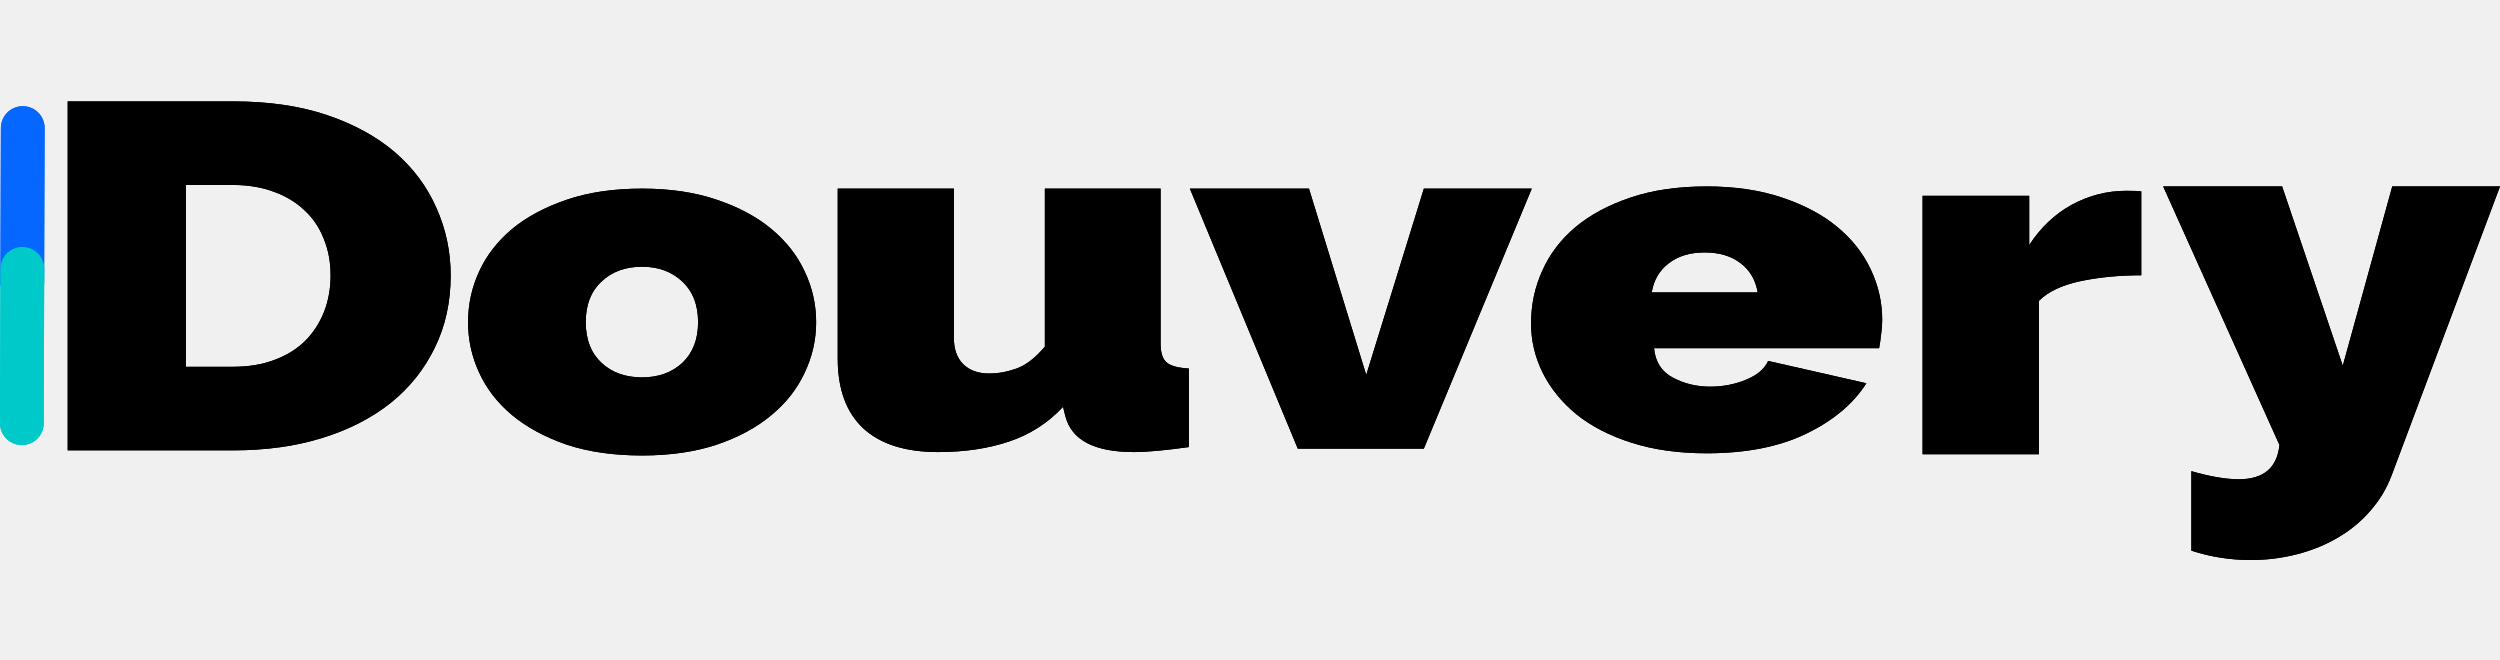
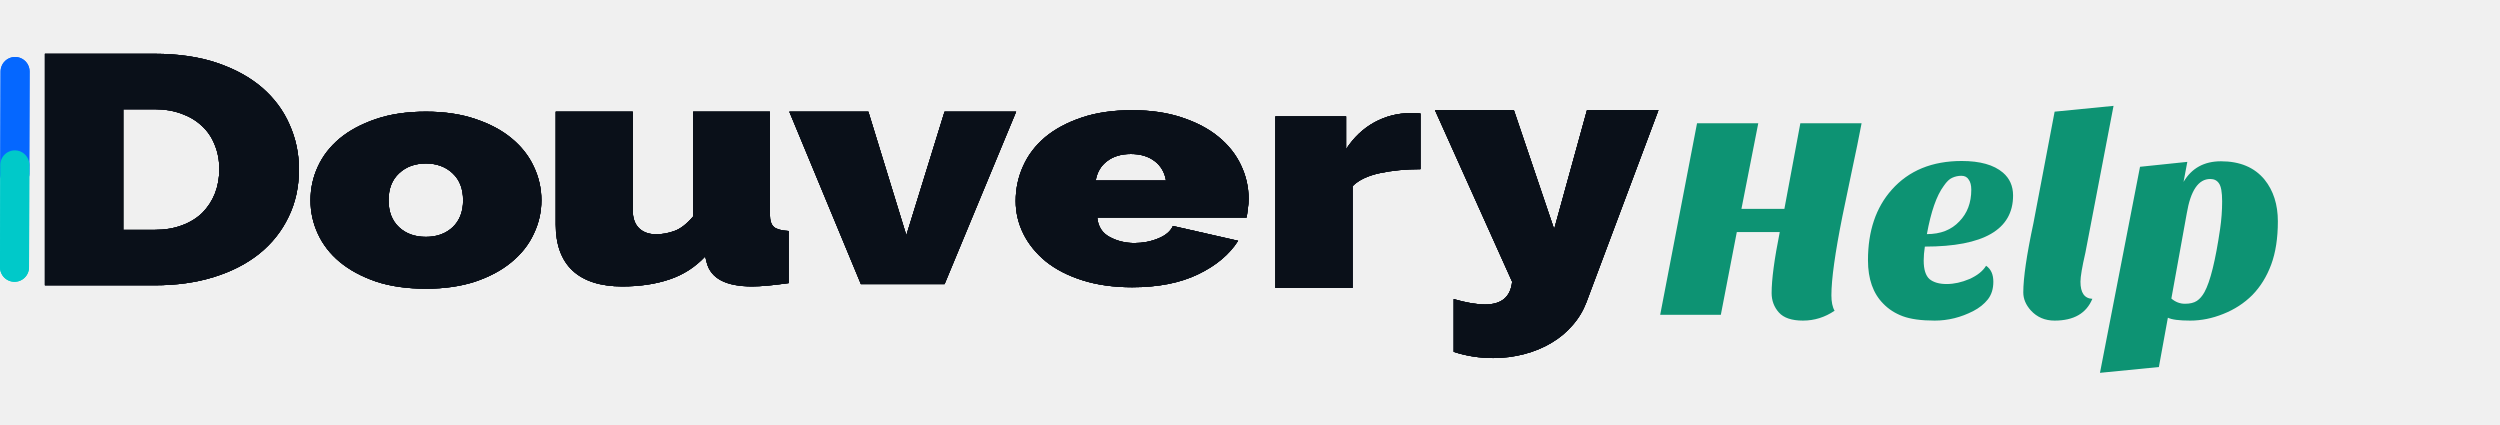
- <svg xmlns="http://www.w3.org/2000/svg" width="800" height="211" viewBox="0 0 1143 211" fill="none">
-   <mask id="mask0_298_46" style="mask-type:luminance" maskUnits="userSpaceOnUse" x="26" y="0" width="189" height="165">
+ <svg xmlns="http://www.w3.org/2000/svg" width="1300" height="221" viewBox="0 0 1723 221" fill="none">
+   <mask id="mask0_539_183" style="mask-type:luminance" maskUnits="userSpaceOnUse" x="26" y="0" width="189" height="165">
    <path d="M26.363 0H214.5V164.251H26.363V0Z" fill="white" />
  </mask>
-   <g mask="url(#mask0_298_46)">
-     <path d="M30.942 160.669V1.123H106.619C122.899 1.123 137.242 3.226 149.561 7.396C161.968 11.602 172.352 17.306 180.712 24.506C189.028 31.742 195.319 40.19 199.543 49.885C203.855 59.509 206.055 69.775 206.055 80.682C206.055 92.872 203.635 103.85 198.839 113.617C194.131 123.42 187.443 131.832 178.776 138.854C170.064 145.804 159.637 151.187 147.449 154.965C135.217 158.78 121.623 160.669 106.619 160.669H30.942ZM151.145 80.682C151.145 74.516 150.089 68.918 147.978 63.857C145.953 58.725 143.049 54.412 139.177 50.882C135.394 47.283 130.774 44.467 125.274 42.471C119.73 40.403 113.527 39.334 106.619 39.334H84.972V122.458H106.619C113.658 122.458 119.907 121.424 125.45 119.321C131.082 117.253 135.745 114.331 139.53 110.623C143.269 106.845 146.129 102.425 148.153 97.364C150.133 92.23 151.145 86.67 151.145 80.682Z" fill="black" />
+   <g mask="url(#mask0_539_183)">
+     <path d="M30.942 160.669V1.123H106.62C122.899 1.123 137.242 3.226 149.561 7.396C161.968 11.602 172.353 17.306 180.712 24.506C189.028 31.742 195.319 40.19 199.543 49.885C203.855 59.509 206.055 69.775 206.055 80.682C206.055 92.872 203.635 103.85 198.839 113.617C194.132 123.42 187.444 131.832 178.776 138.854C170.065 145.804 159.637 151.187 147.449 154.965C135.217 158.78 121.623 160.669 106.62 160.669H30.942ZM151.145 80.682C151.145 74.516 150.089 68.918 147.978 63.857C145.953 58.725 143.049 54.412 139.177 50.882C135.394 47.283 130.774 44.467 125.274 42.471C119.73 40.403 113.527 39.334 106.62 39.334H84.972V122.458H106.62C113.659 122.458 119.907 121.424 125.45 119.321C131.082 117.253 135.745 114.331 139.53 110.623C143.269 106.845 146.129 102.425 148.153 97.364C150.133 92.23 151.145 86.671 151.145 80.682Z" fill="#0A1019" />
  </g>
-   <path d="M293.573 163.014C280.472 163.014 268.948 161.35 259.045 158.054C249.23 154.653 240.904 150.189 234.157 144.592C227.496 139.03 222.457 132.547 219.083 125.177C215.665 117.808 214 110.12 214 102.078C214 93.965 215.665 86.206 219.083 78.837C222.457 71.469 227.496 65.021 234.157 59.423C240.904 53.861 249.23 49.432 259.045 46.102C268.948 42.701 280.472 41 293.573 41C306.411 41 317.804 42.701 327.75 46.102C337.653 49.432 345.978 53.861 352.638 59.423C359.387 65.021 364.469 71.469 367.887 78.837C371.392 86.206 373.145 93.965 373.145 102.078C373.145 110.12 371.392 117.808 367.887 125.177C364.469 132.547 359.387 139.03 352.638 144.592C345.978 150.189 337.653 154.653 327.75 158.054C317.804 161.35 306.411 163.014 293.573 163.014ZM267.808 102.078C267.808 109.944 270.174 116.108 274.994 120.643C279.77 125.106 285.948 127.303 293.573 127.303C301.022 127.303 307.156 125.106 311.976 120.643C316.752 116.108 319.162 109.944 319.162 102.078C319.162 94.142 316.752 87.978 311.976 83.514C307.156 78.979 301.022 76.712 293.573 76.712C285.948 76.712 279.77 78.979 274.994 83.514C270.174 87.978 267.808 94.142 267.808 102.078Z" fill="black" />
-   <path d="M428.848 161.45C413.978 161.45 402.56 157.85 394.683 150.616C386.895 143.31 383 132.656 383 118.687V41H436.105V109.136C436.105 114.375 437.521 118.402 440.353 121.252C443.274 124.103 447.257 125.528 452.213 125.528C456.33 125.528 460.533 124.78 464.781 123.248C469.03 121.752 473.322 118.402 477.704 113.27V41H530.631V111.987C530.631 116.085 531.561 118.936 533.464 120.54C535.323 122.072 538.686 122.963 543.554 123.248V159.168C538.111 159.917 533.331 160.488 529.216 160.88C525.055 161.236 521.471 161.45 518.418 161.45C500.362 161.45 489.919 155.997 487.086 145.058L486.023 140.781C479.164 148.122 470.977 153.396 461.418 156.604C451.948 159.811 441.105 161.45 428.848 161.45Z" fill="black" />
-   <path d="M593.339 159.886L544 41H598.467L624.64 126.185L650.989 41H700.328L650.989 159.886H593.339Z" fill="black" />
-   <path d="M780.277 162.014C767.41 162.014 755.964 160.385 745.975 157.196C735.941 154.008 727.498 149.65 720.69 144.159C713.965 138.596 708.841 132.255 705.305 125.169C701.768 118.012 700 110.502 700 102.637C700 94.134 701.68 86.127 705.128 78.545C708.531 70.893 713.612 64.233 720.337 58.564C727.144 52.896 735.542 48.432 745.442 45.102C755.431 41.701 767.057 40 780.277 40C793.229 40 804.723 41.701 814.758 45.102C824.745 48.432 833.15 52.861 839.868 58.423C846.667 64.02 851.796 70.468 855.253 77.837C858.784 85.206 860.554 92.965 860.554 101.078C860.554 103.274 860.373 105.542 860.021 107.88C859.759 110.147 859.489 112.202 859.136 113.973H756.226C756.805 120.209 759.68 124.708 764.896 127.436C770.067 130.199 775.722 131.546 781.866 131.546C787.617 131.546 793.057 130.518 798.136 128.428C803.305 126.373 806.713 123.468 808.385 119.784L853.303 129.987C847.29 139.446 838.098 147.135 825.72 153.086C813.431 159.038 798.316 162.014 780.277 162.014ZM803.617 88.465C802.65 82.797 800.078 78.369 795.842 75.144C791.59 71.85 786.11 70.185 779.392 70.185C772.67 70.185 767.192 71.85 762.952 75.144C758.704 78.369 756.1 82.797 755.169 88.465H803.617Z" fill="black" />
-   <path d="M978.994 80.63C968.756 80.63 959.467 81.556 951.059 83.338C942.61 85.155 936.345 88.149 932.199 92.318V162.45H879V44.28H927.756V66.802C932.958 58.821 939.404 52.691 947.144 48.415C954.974 44.138 963.341 42 972.235 42C975.787 42 978.013 42.107 978.994 42.285V80.63Z" fill="black" />
-   <path d="M1001.89 170.174C1010.37 172.633 1017.61 173.881 1023.61 173.881C1034.91 173.881 1041.1 168.642 1042.16 158.198L989 40H1043.39L1071.12 121.982L1093.73 40H1143L1093.37 172.313C1091.12 178.194 1087.95 183.47 1083.84 188.139C1079.82 192.88 1075 196.908 1069.36 200.259C1063.7 203.68 1057.39 206.283 1050.45 208.1C1043.61 209.882 1036.5 210.809 1029.09 210.809C1019.64 210.809 1010.59 209.383 1001.89 206.531V170.174Z" fill="black" />
+   <path d="M293.573 163.014C280.472 163.014 268.948 161.35 259.045 158.055C249.23 154.653 240.904 150.189 234.157 144.592C227.496 139.03 222.457 132.547 219.083 125.177C215.665 117.808 214 110.12 214 102.078C214 93.965 215.665 86.206 219.083 78.837C222.457 71.469 227.496 65.021 234.157 59.423C240.904 53.861 249.23 49.432 259.045 46.102C268.948 42.701 280.472 41 293.573 41C306.411 41 317.804 42.701 327.75 46.102C337.653 49.432 345.978 53.861 352.638 59.423C359.387 65.021 364.469 71.469 367.887 78.837C371.392 86.206 373.145 93.965 373.145 102.078C373.145 110.12 371.392 117.808 367.887 125.177C364.469 132.547 359.387 139.03 352.638 144.592C345.978 150.189 337.653 154.653 327.75 158.055C317.804 161.35 306.411 163.014 293.573 163.014ZM267.808 102.078C267.808 109.944 270.174 116.108 274.994 120.643C279.77 125.106 285.948 127.303 293.573 127.303C301.022 127.303 307.156 125.106 311.976 120.643C316.752 116.108 319.162 109.944 319.162 102.078C319.162 94.142 316.752 87.978 311.976 83.514C307.156 78.979 301.022 76.712 293.573 76.712C285.948 76.712 279.77 78.979 274.994 83.514C270.174 87.978 267.808 94.142 267.808 102.078Z" fill="#0A1019" />
+   <path d="M428.848 161.45C413.978 161.45 402.56 157.85 394.683 150.616C386.895 143.31 383 132.656 383 118.687V41H436.105V109.136C436.105 114.375 437.521 118.402 440.353 121.252C443.274 124.103 447.257 125.528 452.213 125.528C456.33 125.528 460.533 124.78 464.781 123.248C469.03 121.752 473.322 118.402 477.704 113.27V41H530.631V111.987C530.631 116.085 531.561 118.936 533.464 120.54C535.323 122.072 538.686 122.963 543.554 123.248V159.168C538.111 159.917 533.331 160.488 529.216 160.88C525.055 161.236 521.471 161.45 518.418 161.45C500.362 161.45 489.919 155.997 487.086 145.058L486.023 140.781C479.164 148.122 470.977 153.396 461.418 156.604C451.948 159.811 441.105 161.45 428.848 161.45Z" fill="#0A1019" />
+   <path d="M593.339 159.886L544 41H598.467L624.64 126.185L650.989 41H700.328L650.989 159.886H593.339Z" fill="#0A1019" />
+   <path d="M780.277 162.014C767.41 162.014 755.964 160.385 745.975 157.196C735.941 154.008 727.498 149.65 720.69 144.159C713.965 138.596 708.841 132.255 705.305 125.169C701.768 118.012 700 110.502 700 102.637C700 94.134 701.68 86.127 705.128 78.545C708.532 70.893 713.612 64.233 720.337 58.564C727.144 52.896 735.542 48.432 745.442 45.102C755.431 41.701 767.057 40 780.277 40C793.229 40 804.723 41.701 814.758 45.102C824.745 48.432 833.15 52.861 839.868 58.423C846.667 64.02 851.796 70.468 855.253 77.837C858.784 85.206 860.554 92.965 860.554 101.078C860.554 103.274 860.373 105.542 860.021 107.88C859.759 110.147 859.489 112.202 859.136 113.973H756.226C756.805 120.209 759.68 124.708 764.896 127.436C770.067 130.199 775.722 131.546 781.866 131.546C787.617 131.546 793.057 130.518 798.136 128.428C803.305 126.373 806.713 123.468 808.385 119.784L853.303 129.987C847.29 139.446 838.098 147.135 825.72 153.086C813.431 159.038 798.316 162.014 780.277 162.014ZM803.617 88.465C802.65 82.797 800.078 78.369 795.842 75.144C791.59 71.85 786.11 70.185 779.392 70.185C772.67 70.185 767.192 71.85 762.952 75.144C758.704 78.369 756.1 82.797 755.169 88.465H803.617Z" fill="#0A1019" />
+   <path d="M978.994 80.63C968.756 80.63 959.467 81.556 951.059 83.338C942.61 85.155 936.345 88.149 932.199 92.318V162.45H879V44.28H927.756V66.802C932.958 58.821 939.404 52.691 947.144 48.415C954.974 44.138 963.341 42 972.235 42C975.787 42 978.013 42.107 978.994 42.285V80.63Z" fill="#0A1019" />
+   <path d="M1001.89 170.174C1010.37 172.633 1017.61 173.881 1023.61 173.881C1034.91 173.881 1041.1 168.642 1042.16 158.198L989 40H1043.39L1071.12 121.982L1093.73 40H1143L1093.37 172.313C1091.12 178.194 1087.95 183.47 1083.84 188.139C1079.82 192.88 1075 196.908 1069.36 200.259C1063.7 203.68 1057.39 206.283 1050.45 208.1C1043.61 209.882 1036.5 210.809 1029.09 210.809C1019.64 210.809 1010.59 209.383 1001.89 206.531V170.174Z" fill="#0A1019" />
  <path d="M10.175 83.888L10.403 13.308" stroke="#0567FF" stroke-width="20" stroke-miterlimit="10" stroke-linecap="round" stroke-linejoin="round" />
  <path d="M10 148.258L10.214 77.673" stroke="#00C9C9" stroke-width="20" stroke-miterlimit="10" stroke-linecap="round" stroke-linejoin="round" />
-   <mask id="mask1_298_46" style="mask-type:luminance" maskUnits="userSpaceOnUse" x="26" y="0" width="189" height="165">
+   <mask id="mask1_539_183" style="mask-type:luminance" maskUnits="userSpaceOnUse" x="26" y="0" width="189" height="165">
    <path d="M26.363 0H214.5V164.251H26.363V0Z" fill="white" />
  </mask>
-   <g mask="url(#mask1_298_46)">
-     <path d="M30.942 160.669V1.123H106.619C122.899 1.123 137.242 3.226 149.561 7.396C161.968 11.602 172.352 17.306 180.712 24.506C189.028 31.742 195.319 40.19 199.543 49.885C203.855 59.509 206.055 69.775 206.055 80.682C206.055 92.872 203.635 103.85 198.839 113.617C194.131 123.42 187.443 131.832 178.776 138.854C170.064 145.804 159.637 151.187 147.449 154.965C135.217 158.78 121.623 160.669 106.619 160.669H30.942ZM151.145 80.682C151.145 74.516 150.089 68.918 147.978 63.857C145.953 58.725 143.049 54.412 139.177 50.882C135.394 47.283 130.774 44.467 125.274 42.471C119.73 40.403 113.527 39.334 106.619 39.334H84.972V122.458H106.619C113.658 122.458 119.907 121.424 125.45 119.321C131.082 117.253 135.745 114.331 139.53 110.623C143.269 106.845 146.129 102.425 148.153 97.364C150.133 92.23 151.145 86.67 151.145 80.682Z" fill="black" />
+   <g mask="url(#mask1_539_183)">
+     <path d="M30.942 160.669V1.123H106.62C122.899 1.123 137.242 3.226 149.561 7.396C161.968 11.602 172.353 17.306 180.712 24.506C189.028 31.742 195.319 40.19 199.543 49.885C203.855 59.509 206.055 69.775 206.055 80.682C206.055 92.872 203.635 103.85 198.839 113.617C194.132 123.42 187.444 131.832 178.776 138.854C170.065 145.804 159.637 151.187 147.449 154.965C135.217 158.78 121.623 160.669 106.62 160.669H30.942ZM151.145 80.682C151.145 74.516 150.089 68.918 147.978 63.857C145.953 58.725 143.049 54.412 139.177 50.882C135.394 47.283 130.774 44.467 125.274 42.471C119.73 40.403 113.527 39.334 106.62 39.334H84.972V122.458H106.62C113.659 122.458 119.907 121.424 125.45 119.321C131.082 117.253 135.745 114.331 139.53 110.623C143.269 106.845 146.129 102.425 148.153 97.364C150.133 92.23 151.145 86.671 151.145 80.682Z" fill="#0A1019" />
  </g>
-   <path d="M293.573 163.014C280.472 163.014 268.948 161.35 259.045 158.054C249.23 154.653 240.904 150.189 234.157 144.592C227.496 139.03 222.457 132.547 219.083 125.177C215.665 117.808 214 110.12 214 102.078C214 93.965 215.665 86.206 219.083 78.837C222.457 71.469 227.496 65.021 234.157 59.423C240.904 53.861 249.23 49.432 259.045 46.102C268.948 42.701 280.472 41 293.573 41C306.411 41 317.804 42.701 327.75 46.102C337.653 49.432 345.978 53.861 352.638 59.423C359.387 65.021 364.469 71.469 367.887 78.837C371.392 86.206 373.145 93.965 373.145 102.078C373.145 110.12 371.392 117.808 367.887 125.177C364.469 132.547 359.387 139.03 352.638 144.592C345.978 150.189 337.653 154.653 327.75 158.054C317.804 161.35 306.411 163.014 293.573 163.014ZM267.808 102.078C267.808 109.944 270.174 116.108 274.994 120.643C279.77 125.106 285.948 127.303 293.573 127.303C301.022 127.303 307.156 125.106 311.976 120.643C316.752 116.108 319.162 109.944 319.162 102.078C319.162 94.142 316.752 87.978 311.976 83.514C307.156 78.979 301.022 76.712 293.573 76.712C285.948 76.712 279.77 78.979 274.994 83.514C270.174 87.978 267.808 94.142 267.808 102.078Z" fill="black" />
-   <path d="M428.848 161.45C413.978 161.45 402.56 157.85 394.683 150.616C386.895 143.31 383 132.656 383 118.687V41H436.105V109.136C436.105 114.375 437.521 118.402 440.353 121.252C443.274 124.103 447.257 125.528 452.213 125.528C456.33 125.528 460.533 124.78 464.781 123.248C469.03 121.752 473.322 118.402 477.704 113.27V41H530.631V111.987C530.631 116.085 531.561 118.936 533.464 120.54C535.323 122.072 538.686 122.963 543.554 123.248V159.168C538.111 159.917 533.331 160.488 529.216 160.88C525.055 161.236 521.471 161.45 518.418 161.45C500.362 161.45 489.919 155.997 487.086 145.058L486.023 140.781C479.164 148.122 470.977 153.396 461.418 156.604C451.948 159.811 441.105 161.45 428.848 161.45Z" fill="black" />
-   <path d="M593.339 159.886L544 41H598.467L624.64 126.185L650.989 41H700.328L650.989 159.886H593.339Z" fill="black" />
-   <path d="M780.277 162.014C767.41 162.014 755.964 160.385 745.975 157.196C735.941 154.008 727.498 149.65 720.69 144.159C713.965 138.596 708.841 132.255 705.305 125.169C701.768 118.012 700 110.502 700 102.637C700 94.134 701.68 86.127 705.128 78.545C708.531 70.893 713.612 64.233 720.337 58.564C727.144 52.896 735.542 48.432 745.442 45.102C755.431 41.701 767.057 40 780.277 40C793.229 40 804.723 41.701 814.758 45.102C824.745 48.432 833.15 52.861 839.868 58.423C846.667 64.02 851.796 70.468 855.253 77.837C858.784 85.206 860.554 92.965 860.554 101.078C860.554 103.274 860.373 105.542 860.021 107.88C859.759 110.147 859.489 112.202 859.136 113.973H756.226C756.805 120.209 759.68 124.708 764.896 127.436C770.067 130.199 775.722 131.546 781.866 131.546C787.617 131.546 793.057 130.518 798.136 128.428C803.305 126.373 806.713 123.468 808.385 119.784L853.303 129.987C847.29 139.446 838.098 147.135 825.72 153.086C813.431 159.038 798.316 162.014 780.277 162.014ZM803.617 88.465C802.65 82.797 800.078 78.369 795.842 75.144C791.59 71.85 786.11 70.185 779.392 70.185C772.67 70.185 767.192 71.85 762.952 75.144C758.704 78.369 756.1 82.797 755.169 88.465H803.617Z" fill="black" />
-   <path d="M978.994 80.63C968.756 80.63 959.467 81.556 951.059 83.338C942.61 85.155 936.345 88.149 932.199 92.318V162.45H879V44.28H927.756V66.802C932.958 58.821 939.404 52.691 947.144 48.415C954.974 44.138 963.341 42 972.235 42C975.787 42 978.013 42.107 978.994 42.285V80.63Z" fill="black" />
-   <path d="M1001.89 170.174C1010.37 172.633 1017.61 173.881 1023.61 173.881C1034.91 173.881 1041.1 168.642 1042.16 158.198L989 40H1043.39L1071.12 121.982L1093.73 40H1143L1093.37 172.313C1091.12 178.194 1087.95 183.47 1083.84 188.139C1079.82 192.88 1075 196.908 1069.36 200.259C1063.7 203.68 1057.39 206.283 1050.45 208.1C1043.61 209.882 1036.5 210.809 1029.09 210.809C1019.64 210.809 1010.59 209.383 1001.89 206.531V170.174Z" fill="black" />
+   <path d="M293.573 163.014C280.472 163.014 268.948 161.35 259.045 158.055C249.23 154.653 240.904 150.189 234.157 144.592C227.496 139.03 222.457 132.547 219.083 125.177C215.665 117.808 214 110.12 214 102.078C214 93.965 215.665 86.206 219.083 78.837C222.457 71.469 227.496 65.021 234.157 59.423C240.904 53.861 249.23 49.432 259.045 46.102C268.948 42.701 280.472 41 293.573 41C306.411 41 317.804 42.701 327.75 46.102C337.653 49.432 345.978 53.861 352.638 59.423C359.387 65.021 364.469 71.469 367.887 78.837C371.392 86.206 373.145 93.965 373.145 102.078C373.145 110.12 371.392 117.808 367.887 125.177C364.469 132.547 359.387 139.03 352.638 144.592C345.978 150.189 337.653 154.653 327.75 158.055C317.804 161.35 306.411 163.014 293.573 163.014ZM267.808 102.078C267.808 109.944 270.174 116.108 274.994 120.643C279.77 125.106 285.948 127.303 293.573 127.303C301.022 127.303 307.156 125.106 311.976 120.643C316.752 116.108 319.162 109.944 319.162 102.078C319.162 94.142 316.752 87.978 311.976 83.514C307.156 78.979 301.022 76.712 293.573 76.712C285.948 76.712 279.77 78.979 274.994 83.514C270.174 87.978 267.808 94.142 267.808 102.078Z" fill="#0A1019" />
+   <path d="M428.848 161.45C413.978 161.45 402.56 157.85 394.683 150.616C386.895 143.31 383 132.656 383 118.687V41H436.105V109.136C436.105 114.375 437.521 118.402 440.353 121.252C443.274 124.103 447.257 125.528 452.213 125.528C456.33 125.528 460.533 124.78 464.781 123.248C469.03 121.752 473.322 118.402 477.704 113.27V41H530.631V111.987C530.631 116.085 531.561 118.936 533.464 120.54C535.323 122.072 538.686 122.963 543.554 123.248V159.168C538.111 159.917 533.331 160.488 529.216 160.88C525.055 161.236 521.471 161.45 518.418 161.45C500.362 161.45 489.919 155.997 487.086 145.058L486.023 140.781C479.164 148.122 470.977 153.396 461.418 156.604C451.948 159.811 441.105 161.45 428.848 161.45Z" fill="#0A1019" />
+   <path d="M593.339 159.886L544 41H598.467L624.64 126.185L650.989 41H700.328L650.989 159.886H593.339Z" fill="#0A1019" />
+   <path d="M780.277 162.014C767.41 162.014 755.964 160.385 745.975 157.196C735.941 154.008 727.498 149.65 720.69 144.159C713.965 138.596 708.841 132.255 705.305 125.169C701.768 118.012 700 110.502 700 102.637C700 94.134 701.68 86.127 705.128 78.545C708.532 70.893 713.612 64.233 720.337 58.564C727.144 52.896 735.542 48.432 745.442 45.102C755.431 41.701 767.057 40 780.277 40C793.229 40 804.723 41.701 814.758 45.102C824.745 48.432 833.15 52.861 839.868 58.423C846.667 64.02 851.796 70.468 855.253 77.837C858.784 85.206 860.554 92.965 860.554 101.078C860.554 103.274 860.373 105.542 860.021 107.88C859.759 110.147 859.489 112.202 859.136 113.973H756.226C756.805 120.209 759.68 124.708 764.896 127.436C770.067 130.199 775.722 131.546 781.866 131.546C787.617 131.546 793.057 130.518 798.136 128.428C803.305 126.373 806.713 123.468 808.385 119.784L853.303 129.987C847.29 139.446 838.098 147.135 825.72 153.086C813.431 159.038 798.316 162.014 780.277 162.014ZM803.617 88.465C802.65 82.797 800.078 78.369 795.842 75.144C791.59 71.85 786.11 70.185 779.392 70.185C772.67 70.185 767.192 71.85 762.952 75.144C758.704 78.369 756.1 82.797 755.169 88.465H803.617Z" fill="#0A1019" />
+   <path d="M978.994 80.63C968.756 80.63 959.467 81.556 951.059 83.338C942.61 85.155 936.345 88.149 932.199 92.318V162.45H879V44.28H927.756V66.802C932.958 58.821 939.404 52.691 947.144 48.415C954.974 44.138 963.341 42 972.235 42C975.787 42 978.013 42.107 978.994 42.285V80.63Z" fill="#0A1019" />
+   <path d="M1001.89 170.174C1010.37 172.633 1017.61 173.881 1023.61 173.881C1034.91 173.881 1041.1 168.642 1042.16 158.198L989 40H1043.39L1071.12 121.982L1093.73 40H1143L1093.37 172.313C1091.12 178.194 1087.95 183.47 1083.84 188.139C1079.82 192.88 1075 196.908 1069.36 200.259C1063.7 203.68 1057.39 206.283 1050.45 208.1C1043.61 209.882 1036.5 210.809 1029.09 210.809C1019.64 210.809 1010.59 209.383 1001.89 206.531V170.174Z" fill="#0A1019" />
  <path d="M10.175 83.888L10.403 13.308" stroke="#0567FF" stroke-width="20" stroke-miterlimit="10" stroke-linecap="round" stroke-linejoin="round" />
  <path d="M10 148.258L10.214 77.673" stroke="#00C9C9" stroke-width="20" stroke-miterlimit="10" stroke-linecap="round" stroke-linejoin="round" />
+   <mask id="mask2_539_183" style="mask-type:luminance" maskUnits="userSpaceOnUse" x="26" y="0" width="189" height="165">
+     <path d="M26.363 0H214.5V164.251H26.363V0Z" fill="white" />
+   </mask>
+   <g mask="url(#mask2_539_183)">
+     <path d="M30.942 160.669V1.123H106.62C122.899 1.123 137.242 3.226 149.561 7.396C161.968 11.602 172.353 17.306 180.712 24.506C189.028 31.742 195.319 40.19 199.543 49.885C203.855 59.509 206.055 69.775 206.055 80.682C206.055 92.872 203.635 103.85 198.839 113.617C194.132 123.42 187.444 131.832 178.776 138.854C170.065 145.804 159.637 151.187 147.449 154.965C135.217 158.78 121.623 160.669 106.62 160.669H30.942ZM151.145 80.682C151.145 74.516 150.089 68.918 147.978 63.857C145.954 58.725 143.049 54.412 139.177 50.882C135.394 47.283 130.774 44.467 125.274 42.471C119.73 40.403 113.527 39.334 106.62 39.334H84.972V122.458H106.62C113.659 122.458 119.907 121.424 125.45 119.321C131.082 117.253 135.745 114.331 139.53 110.623C143.27 106.845 146.129 102.425 148.153 97.364C150.133 92.23 151.145 86.671 151.145 80.682Z" fill="#0A1019" />
+   </g>
+   <path d="M293.573 163.014C280.472 163.014 268.948 161.35 259.045 158.055C249.23 154.653 240.904 150.189 234.157 144.592C227.496 139.03 222.457 132.547 219.083 125.177C215.665 117.808 214 110.12 214 102.078C214 93.965 215.665 86.206 219.083 78.837C222.457 71.469 227.496 65.021 234.157 59.423C240.904 53.861 249.23 49.432 259.045 46.102C268.948 42.701 280.472 41 293.573 41C306.411 41 317.804 42.701 327.75 46.102C337.653 49.432 345.978 53.861 352.638 59.423C359.387 65.021 364.469 71.469 367.887 78.837C371.392 86.206 373.145 93.965 373.145 102.078C373.145 110.12 371.392 117.808 367.887 125.177C364.469 132.547 359.387 139.03 352.638 144.592C345.978 150.189 337.653 154.653 327.75 158.055C317.804 161.35 306.411 163.014 293.573 163.014ZM267.808 102.078C267.808 109.944 270.174 116.108 274.994 120.643C279.77 125.106 285.948 127.303 293.573 127.303C301.022 127.303 307.156 125.106 311.976 120.643C316.752 116.108 319.162 109.944 319.162 102.078C319.162 94.142 316.752 87.978 311.976 83.514C307.156 78.979 301.022 76.712 293.573 76.712C285.948 76.712 279.77 78.979 274.994 83.514C270.174 87.978 267.808 94.142 267.808 102.078Z" fill="#0A1019" />
+   <path d="M428.848 161.45C413.978 161.45 402.56 157.85 394.683 150.616C386.895 143.31 383 132.656 383 118.687V41H436.105V109.136C436.105 114.375 437.521 118.402 440.353 121.252C443.274 124.103 447.257 125.528 452.213 125.528C456.33 125.528 460.533 124.78 464.781 123.248C469.03 121.752 473.322 118.402 477.704 113.27V41H530.631V111.987C530.631 116.085 531.561 118.936 533.464 120.54C535.323 122.072 538.686 122.963 543.554 123.248V159.168C538.111 159.917 533.331 160.488 529.216 160.88C525.055 161.236 521.471 161.45 518.418 161.45C500.362 161.45 489.919 155.997 487.086 145.058L486.023 140.781C479.164 148.122 470.977 153.396 461.418 156.604C451.948 159.811 441.105 161.45 428.848 161.45Z" fill="#0A1019" />
+   <path d="M593.339 159.886L544 41H598.467L624.64 126.185L650.989 41H700.328L650.989 159.886H593.339Z" fill="#0A1019" />
+   <path d="M780.277 162.014C767.41 162.014 755.964 160.385 745.975 157.196C735.941 154.008 727.498 149.65 720.69 144.159C713.965 138.596 708.841 132.255 705.305 125.169C701.768 118.012 700 110.502 700 102.637C700 94.134 701.68 86.127 705.128 78.545C708.532 70.893 713.612 64.233 720.337 58.564C727.144 52.896 735.542 48.432 745.442 45.102C755.431 41.701 767.057 40 780.277 40C793.229 40 804.723 41.701 814.758 45.102C824.745 48.432 833.15 52.861 839.868 58.423C846.667 64.02 851.796 70.468 855.253 77.837C858.784 85.206 860.554 92.965 860.554 101.078C860.554 103.274 860.373 105.542 860.021 107.88C859.759 110.147 859.489 112.202 859.136 113.973H756.226C756.805 120.209 759.68 124.708 764.896 127.436C770.067 130.199 775.722 131.546 781.866 131.546C787.617 131.546 793.057 130.518 798.136 128.428C803.305 126.373 806.713 123.468 808.385 119.784L853.303 129.987C847.29 139.446 838.098 147.135 825.72 153.086C813.431 159.038 798.316 162.014 780.277 162.014ZM803.617 88.465C802.65 82.797 800.078 78.369 795.842 75.144C791.59 71.85 786.11 70.185 779.392 70.185C772.67 70.185 767.192 71.85 762.952 75.144C758.704 78.369 756.1 82.797 755.169 88.465H803.617Z" fill="#0A1019" />
+   <path d="M978.994 80.63C968.756 80.63 959.467 81.556 951.059 83.338C942.61 85.155 936.345 88.149 932.199 92.318V162.45H879V44.28H927.756V66.802C932.958 58.821 939.404 52.691 947.144 48.415C954.974 44.138 963.341 42 972.235 42C975.787 42 978.013 42.107 978.994 42.285V80.63Z" fill="#0A1019" />
+   <path d="M1001.89 170.174C1010.37 172.633 1017.61 173.881 1023.61 173.881C1034.91 173.881 1041.1 168.642 1042.16 158.198L989 40H1043.39L1071.12 121.982L1093.73 40H1143L1093.37 172.313C1091.12 178.194 1087.95 183.47 1083.84 188.139C1079.82 192.88 1075 196.908 1069.36 200.259C1063.7 203.68 1057.39 206.283 1050.45 208.1C1043.61 209.882 1036.5 210.809 1029.09 210.809C1019.64 210.809 1010.59 209.383 1001.89 206.531V170.174Z" fill="#0A1019" />
+   <mask id="mask3_539_183" style="mask-type:luminance" maskUnits="userSpaceOnUse" x="26" y="0" width="189" height="165">
+     <path d="M26.363 0H214.5V164.251H26.363V0Z" fill="white" />
+   </mask>
+   <g mask="url(#mask3_539_183)">
+     <path d="M30.942 160.669V1.123H106.62C122.899 1.123 137.242 3.226 149.561 7.396C161.968 11.602 172.353 17.306 180.712 24.506C189.028 31.742 195.319 40.19 199.543 49.885C203.855 59.509 206.055 69.775 206.055 80.682C206.055 92.872 203.635 103.85 198.839 113.617C194.132 123.42 187.444 131.832 178.776 138.854C170.065 145.804 159.637 151.187 147.449 154.965C135.217 158.78 121.623 160.669 106.62 160.669H30.942ZM151.145 80.682C151.145 74.516 150.089 68.918 147.978 63.857C145.954 58.725 143.049 54.412 139.177 50.882C135.394 47.283 130.774 44.467 125.274 42.471C119.73 40.403 113.527 39.334 106.62 39.334H84.972V122.458H106.62C113.659 122.458 119.907 121.424 125.45 119.321C131.082 117.253 135.745 114.331 139.53 110.623C143.27 106.845 146.129 102.425 148.153 97.364C150.133 92.23 151.145 86.671 151.145 80.682Z" fill="#0A1019" />
+   </g>
+   <path d="M293.573 163.014C280.472 163.014 268.948 161.35 259.045 158.055C249.23 154.653 240.904 150.189 234.157 144.592C227.496 139.03 222.457 132.547 219.083 125.177C215.665 117.808 214 110.12 214 102.078C214 93.965 215.665 86.206 219.083 78.837C222.457 71.469 227.496 65.021 234.157 59.423C240.904 53.861 249.23 49.432 259.045 46.102C268.948 42.701 280.472 41 293.573 41C306.411 41 317.804 42.701 327.75 46.102C337.653 49.432 345.978 53.861 352.638 59.423C359.387 65.021 364.469 71.469 367.887 78.837C371.392 86.206 373.145 93.965 373.145 102.078C373.145 110.12 371.392 117.808 367.887 125.177C364.469 132.547 359.387 139.03 352.638 144.592C345.978 150.189 337.653 154.653 327.75 158.055C317.804 161.35 306.411 163.014 293.573 163.014ZM267.808 102.078C267.808 109.944 270.174 116.108 274.994 120.643C279.77 125.106 285.948 127.303 293.573 127.303C301.022 127.303 307.156 125.106 311.976 120.643C316.752 116.108 319.162 109.944 319.162 102.078C319.162 94.142 316.752 87.978 311.976 83.514C307.156 78.979 301.022 76.712 293.573 76.712C285.948 76.712 279.77 78.979 274.994 83.514C270.174 87.978 267.808 94.142 267.808 102.078Z" fill="#0A1019" />
+   <path d="M428.848 161.45C413.978 161.45 402.56 157.85 394.683 150.616C386.895 143.31 383 132.656 383 118.687V41H436.105V109.136C436.105 114.375 437.521 118.402 440.353 121.252C443.274 124.103 447.257 125.528 452.213 125.528C456.33 125.528 460.533 124.78 464.781 123.248C469.03 121.752 473.322 118.402 477.704 113.27V41H530.631V111.987C530.631 116.085 531.561 118.936 533.464 120.54C535.323 122.072 538.686 122.963 543.554 123.248V159.168C538.111 159.917 533.331 160.488 529.216 160.88C525.055 161.236 521.471 161.45 518.418 161.45C500.362 161.45 489.919 155.997 487.086 145.058L486.023 140.781C479.164 148.122 470.977 153.396 461.418 156.604C451.948 159.811 441.105 161.45 428.848 161.45Z" fill="#0A1019" />
+   <path d="M593.339 159.886L544 41H598.467L624.64 126.185L650.989 41H700.328L650.989 159.886H593.339Z" fill="#0A1019" />
+   <path d="M780.277 162.014C767.41 162.014 755.964 160.385 745.975 157.196C735.941 154.008 727.498 149.65 720.69 144.159C713.965 138.596 708.841 132.255 705.305 125.169C701.768 118.012 700 110.502 700 102.637C700 94.134 701.68 86.127 705.128 78.545C708.532 70.893 713.612 64.233 720.337 58.564C727.144 52.896 735.542 48.432 745.442 45.102C755.431 41.701 767.057 40 780.277 40C793.229 40 804.723 41.701 814.758 45.102C824.745 48.432 833.15 52.861 839.868 58.423C846.667 64.02 851.796 70.468 855.253 77.837C858.784 85.206 860.554 92.965 860.554 101.078C860.554 103.274 860.373 105.542 860.021 107.88C859.759 110.147 859.489 112.202 859.136 113.973H756.226C756.805 120.209 759.68 124.708 764.896 127.436C770.067 130.199 775.722 131.546 781.866 131.546C787.617 131.546 793.057 130.518 798.136 128.428C803.305 126.373 806.713 123.468 808.385 119.784L853.303 129.987C847.29 139.446 838.098 147.135 825.72 153.086C813.431 159.038 798.316 162.014 780.277 162.014ZM803.617 88.465C802.65 82.797 800.078 78.369 795.842 75.144C791.59 71.85 786.11 70.185 779.392 70.185C772.67 70.185 767.192 71.85 762.952 75.144C758.704 78.369 756.1 82.797 755.169 88.465H803.617Z" fill="#0A1019" />
+   <path d="M978.994 80.63C968.756 80.63 959.467 81.556 951.059 83.338C942.61 85.155 936.345 88.149 932.199 92.318V162.45H879V44.28H927.756V66.802C932.958 58.821 939.404 52.691 947.144 48.415C954.974 44.138 963.341 42 972.235 42C975.787 42 978.013 42.107 978.994 42.285V80.63Z" fill="#0A1019" />
+   <path d="M1001.89 170.174C1010.37 172.633 1017.61 173.881 1023.61 173.881C1034.91 173.881 1041.1 168.642 1042.16 158.198L989 40H1043.39L1071.12 121.982L1093.73 40H1143L1093.37 172.313C1091.12 178.194 1087.95 183.47 1083.84 188.139C1079.82 192.88 1075 196.908 1069.36 200.259C1063.7 203.68 1057.39 206.283 1050.45 208.1C1043.61 209.882 1036.5 210.809 1029.09 210.809C1019.64 210.809 1010.59 209.383 1001.89 206.531V170.174Z" fill="#0A1019" />
+   <path d="M1221 166C1221 156.667 1222.87 142.667 1226.6 124H1197L1186 181H1144.2L1169.6 49H1211.8L1200.2 108H1229.8L1240.8 49H1283C1281.13 58.867 1279 69.333 1276.6 80.4L1269.8 113C1264.73 138.333 1262.2 156.533 1262.2 167.6C1262.2 172.133 1262.93 175.667 1264.4 178.2C1257.73 182.733 1250.47 185 1242.6 185C1234.87 185 1229.33 183.133 1226 179.4C1222.67 175.667 1221 171.2 1221 166ZM1368.81 147.2C1372.14 149.467 1373.81 153.133 1373.81 158.2C1373.81 163.133 1372.54 167.2 1370.01 170.4C1367.47 173.6 1364.14 176.267 1360.01 178.4C1351.47 182.8 1342.61 185 1333.41 185C1324.21 185 1316.87 184 1311.41 182C1306.07 180 1301.61 177.133 1298.01 173.4C1290.94 166.333 1287.41 156.333 1287.41 143.4C1287.41 123.267 1292.87 107.067 1303.81 94.8C1315.54 81.6 1331.61 75 1352.01 75C1364.67 75 1374.14 77.667 1380.41 83C1385.07 87 1387.41 92.267 1387.41 98.8C1387.41 122.267 1367.14 134 1326.61 134C1326.07 137.467 1325.81 140.667 1325.81 143.6C1325.81 149.733 1327.14 154 1329.81 156.4C1332.61 158.667 1336.54 159.8 1341.61 159.8C1346.67 159.8 1351.87 158.667 1357.21 156.4C1362.67 154 1366.54 150.933 1368.81 147.2ZM1328.01 125.4C1337.47 125.4 1344.94 122.467 1350.41 116.6C1355.87 111 1358.61 103.733 1358.61 94.8C1358.61 91.733 1358.01 89.4 1356.81 87.8C1355.74 86.067 1354.07 85.2 1351.81 85.2C1349.54 85.2 1347.41 85.667 1345.41 86.6C1343.54 87.4 1341.61 89.267 1339.61 92.2C1334.67 98.867 1330.81 109.933 1328.01 125.4ZM1442.05 170C1437.92 180 1429.25 185 1416.05 185C1409.38 185 1403.92 182.667 1399.65 178C1396.18 174.133 1394.45 170 1394.45 165.6C1394.45 155.6 1396.78 139.667 1401.45 117.8L1416.05 41L1456.65 37L1437.25 138.2C1434.98 148.067 1433.85 154.733 1433.85 158.2C1433.85 165.8 1436.58 169.733 1442.05 170ZM1552.3 167.4C1546.7 173 1540.03 177.333 1532.3 180.4C1524.7 183.467 1517.1 185 1509.5 185C1501.9 185 1496.76 184.333 1494.1 183L1487.9 217L1447.3 221L1474.9 79L1507.5 75.6L1504.9 89.4C1510.5 79.933 1519.1 75.2 1530.7 75.2C1543.76 75.2 1553.76 79.4 1560.7 87.8C1566.83 95.4 1569.9 105 1569.9 116.6C1569.9 128.2 1568.36 138.133 1565.3 146.4C1562.23 154.667 1557.9 161.667 1552.3 167.4ZM1496.5 169.8C1499.3 172.2 1502.43 173.4 1505.9 173.4C1509.36 173.4 1512.1 172.733 1514.1 171.4C1516.1 170.067 1517.83 168.067 1519.3 165.4C1523.3 158.2 1526.9 143.667 1530.1 121.8C1531.03 115.4 1531.5 109.067 1531.5 102.8C1531.5 96.533 1530.76 92.4 1529.3 90.4C1527.96 88.4 1525.96 87.4 1523.3 87.4C1515.16 87.4 1509.76 95.333 1507.1 111.2L1496.5 169.8Z" fill="#0D9373" />
</svg>
